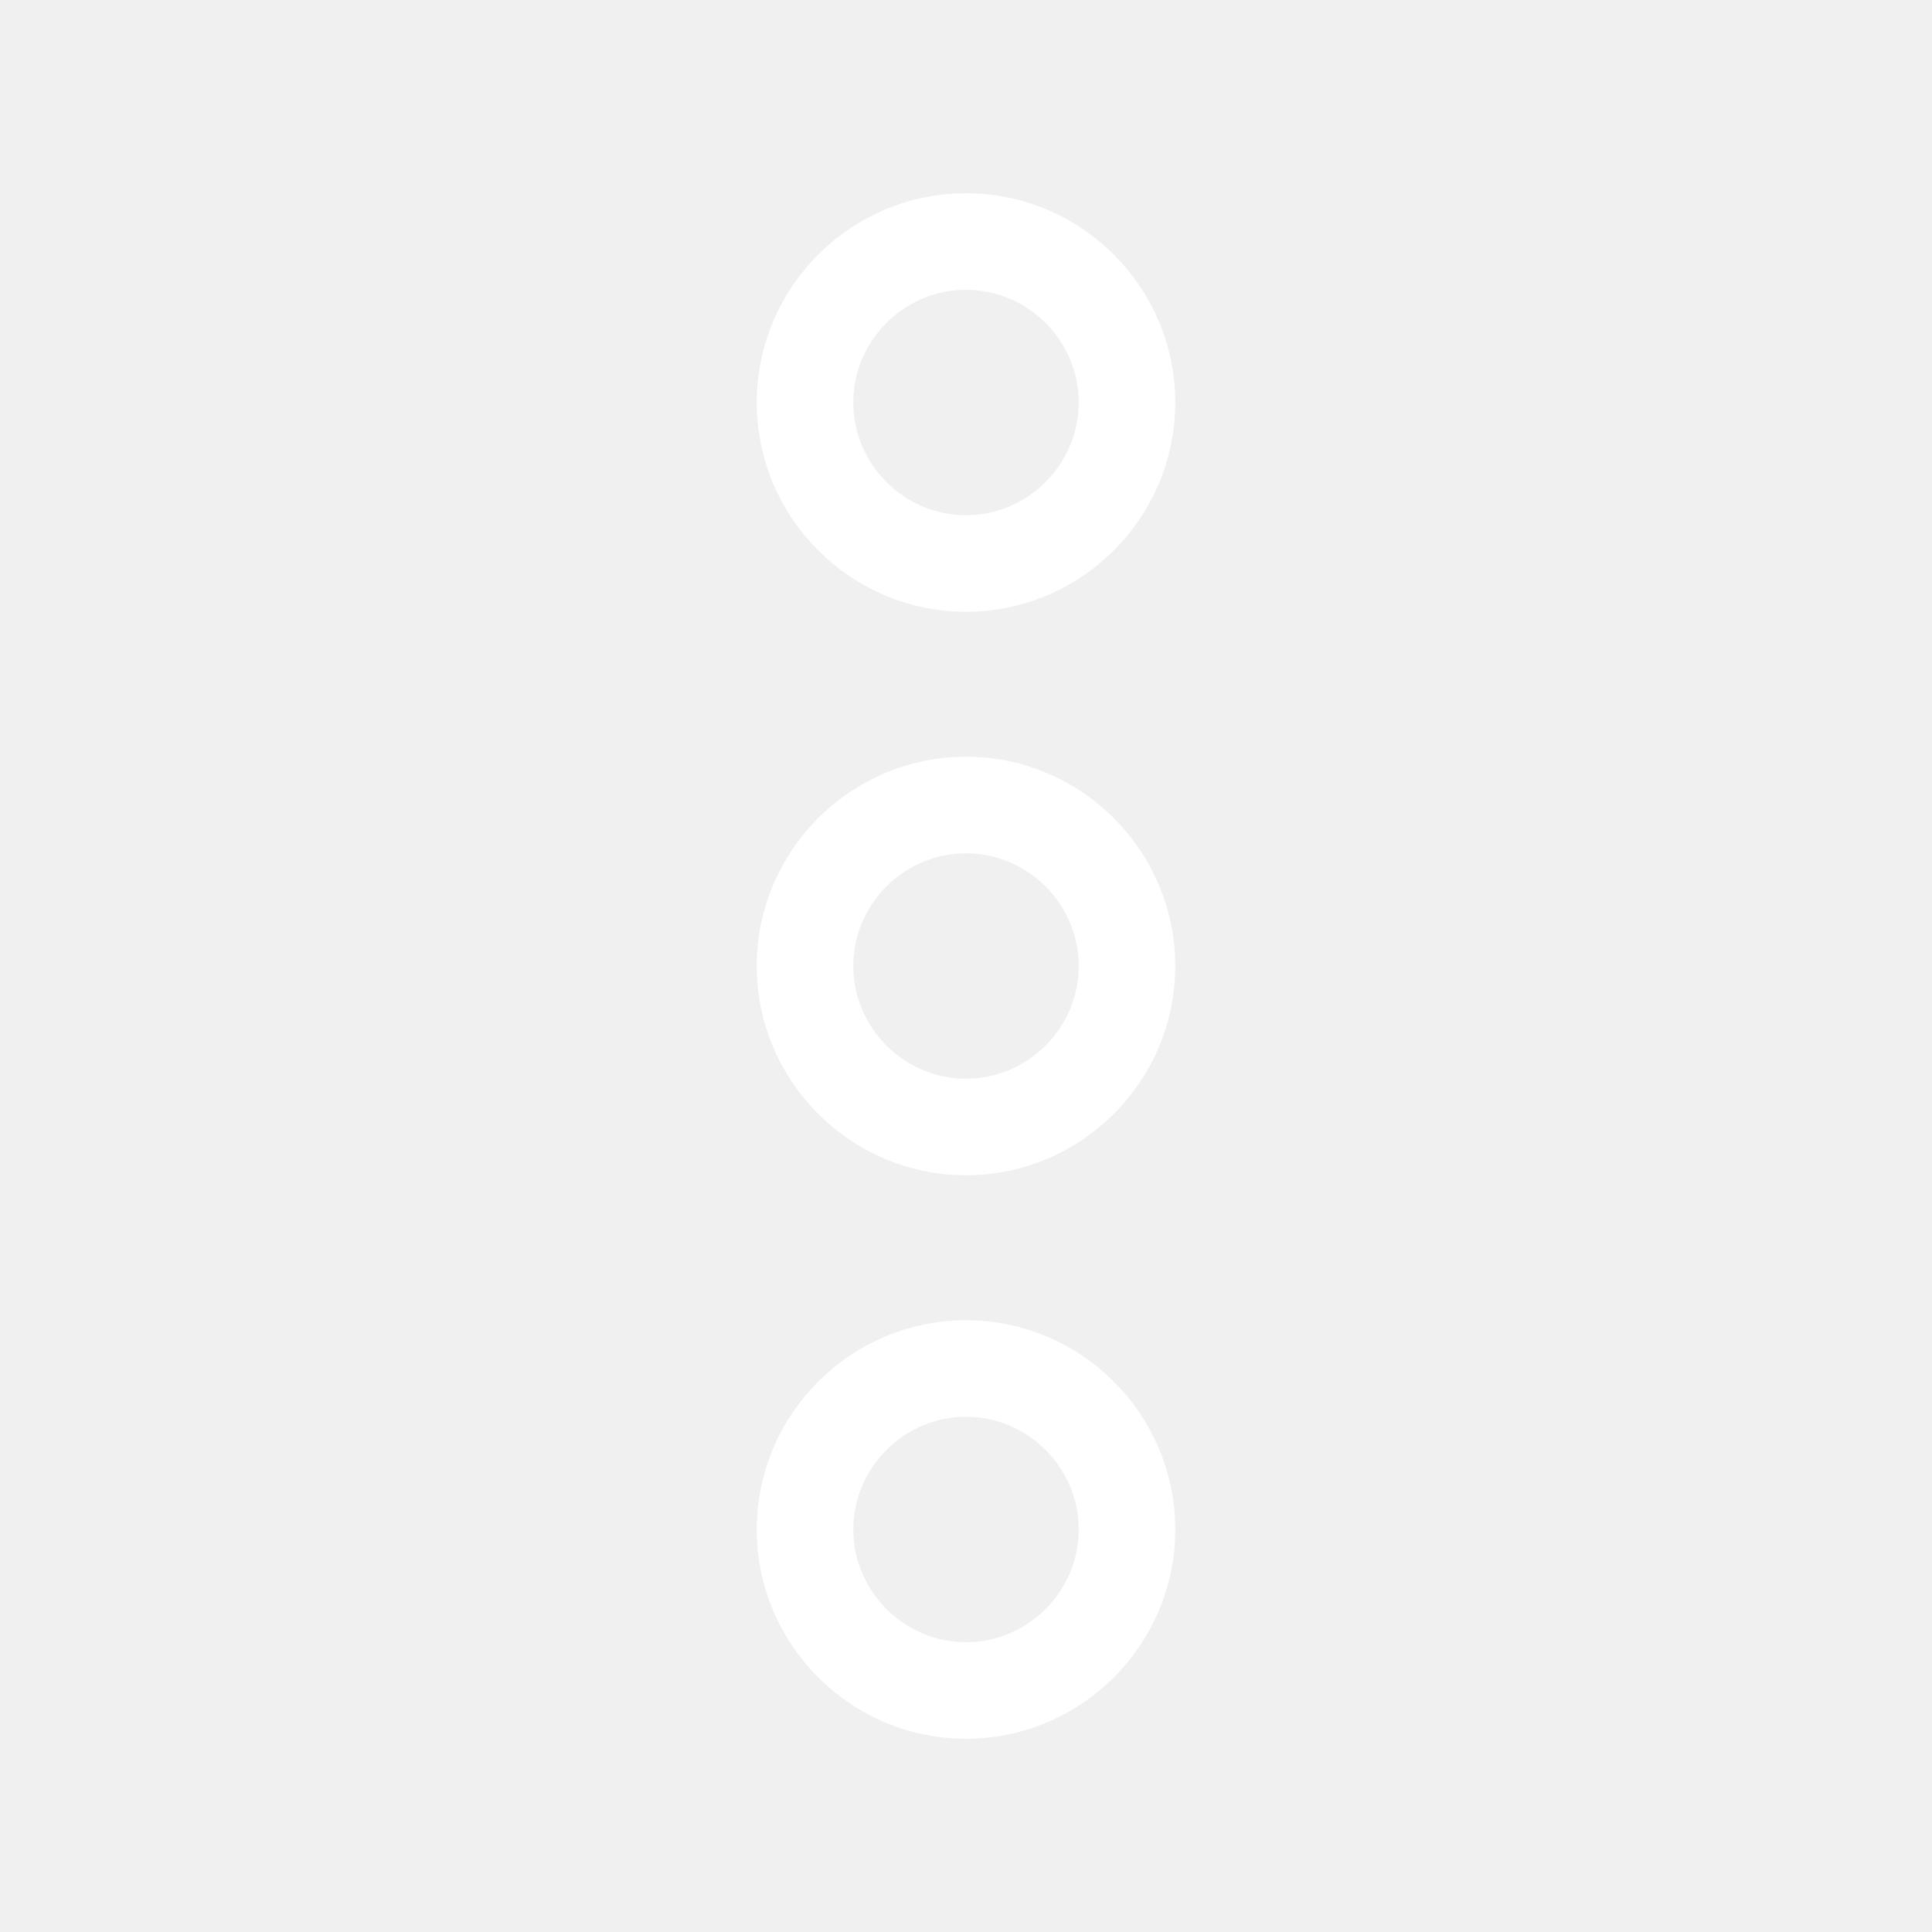
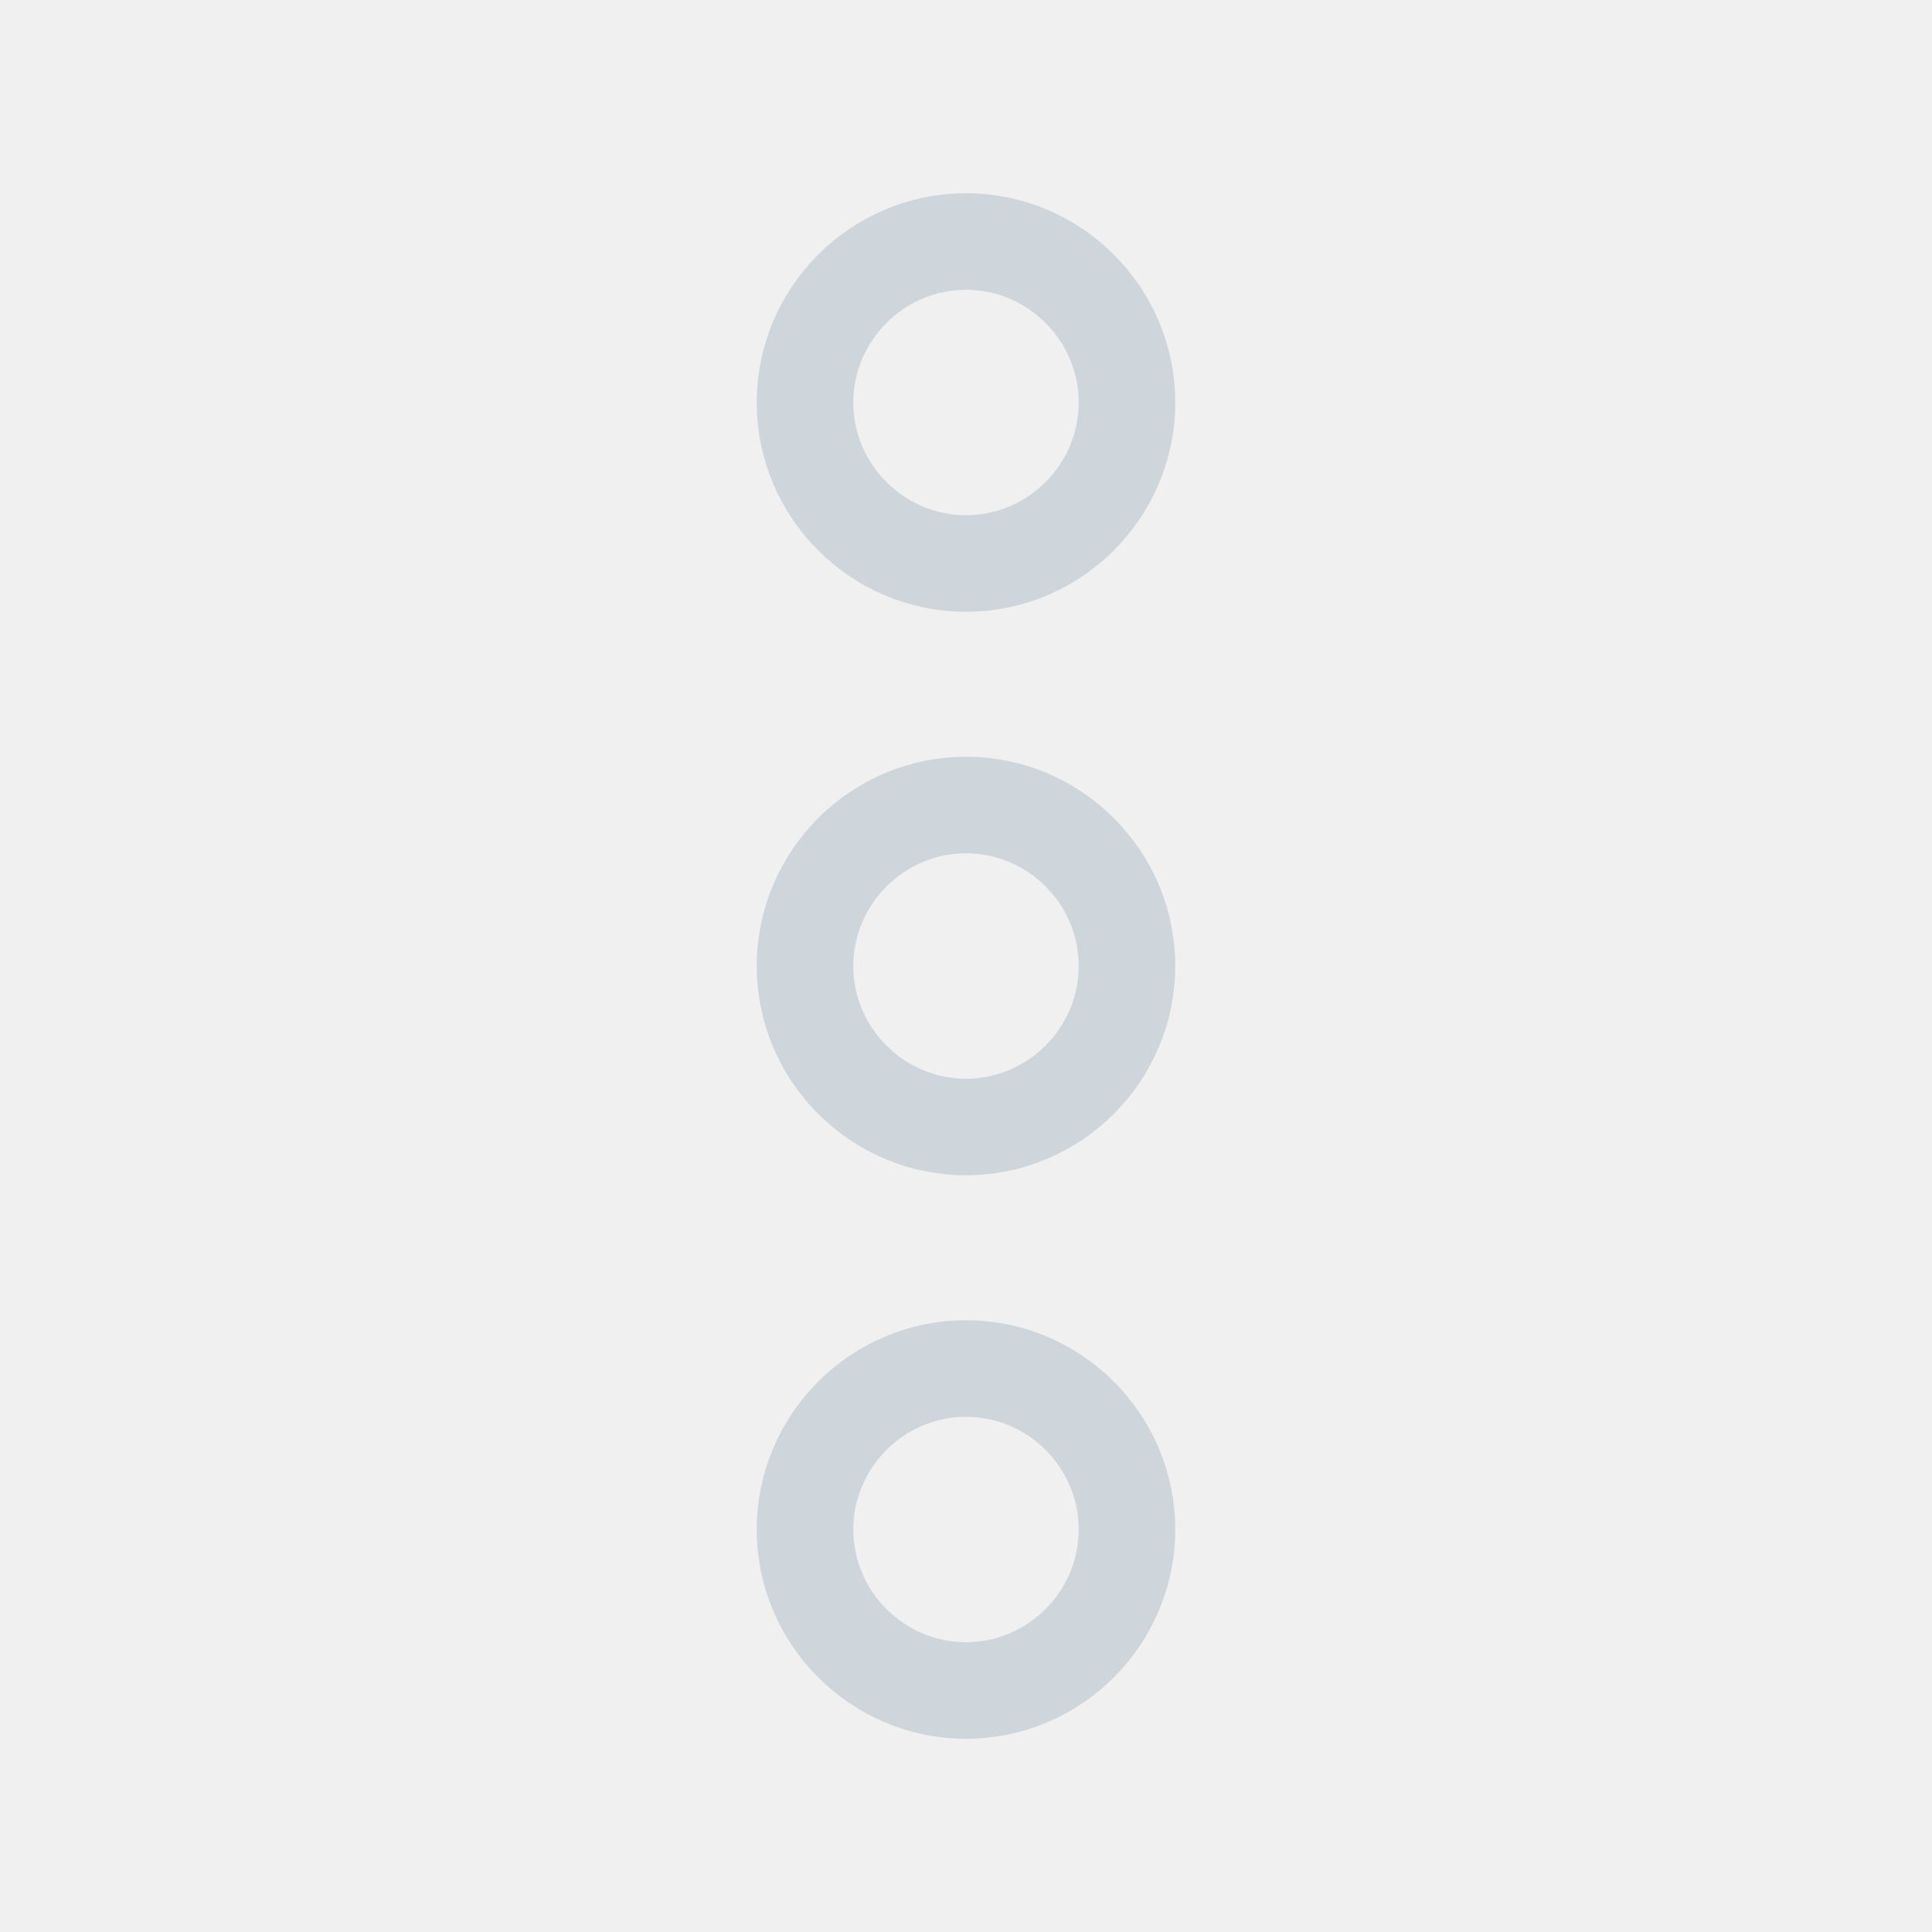
<svg xmlns="http://www.w3.org/2000/svg" width="30" height="30" viewBox="0 0 30 30" fill="none">
-   <path d="M12.5 23.75C12.5 25.125 13.625 26.25 15 26.25C16.375 26.25 17.5 25.125 17.5 23.75C17.5 22.375 16.375 21.25 15 21.25C13.625 21.25 12.5 22.375 12.5 23.75ZM12.5 6.25C12.5 7.625 13.625 8.75 15 8.75C16.375 8.75 17.5 7.625 17.5 6.25C17.5 4.875 16.375 3.75 15 3.75C13.625 3.75 12.5 4.875 12.5 6.25ZM12.5 15C12.5 16.375 13.625 17.5 15 17.5C16.375 17.5 17.5 16.375 17.5 15C17.5 13.625 16.375 12.5 15 12.5C13.625 12.5 12.5 13.625 12.5 15Z" stroke="white" stroke-width="1.5" />
+   <path d="M12.5 23.75C12.5 25.125 13.625 26.25 15 26.25C16.375 26.25 17.5 25.125 17.5 23.75C17.5 22.375 16.375 21.25 15 21.25C13.625 21.25 12.5 22.375 12.5 23.75ZM12.5 6.25C12.5 7.625 13.625 8.75 15 8.75C16.375 8.75 17.5 7.625 17.5 6.25C17.5 4.875 16.375 3.75 15 3.75C13.625 3.75 12.5 4.875 12.5 6.25ZM12.5 15C12.5 16.375 13.625 17.5 15 17.5C16.375 17.5 17.5 16.375 17.5 15C17.5 13.625 16.375 12.5 15 12.5C13.625 12.5 12.5 13.625 12.5 15Z" stroke="#ced6db" stroke-width="1.5" />
</svg>
